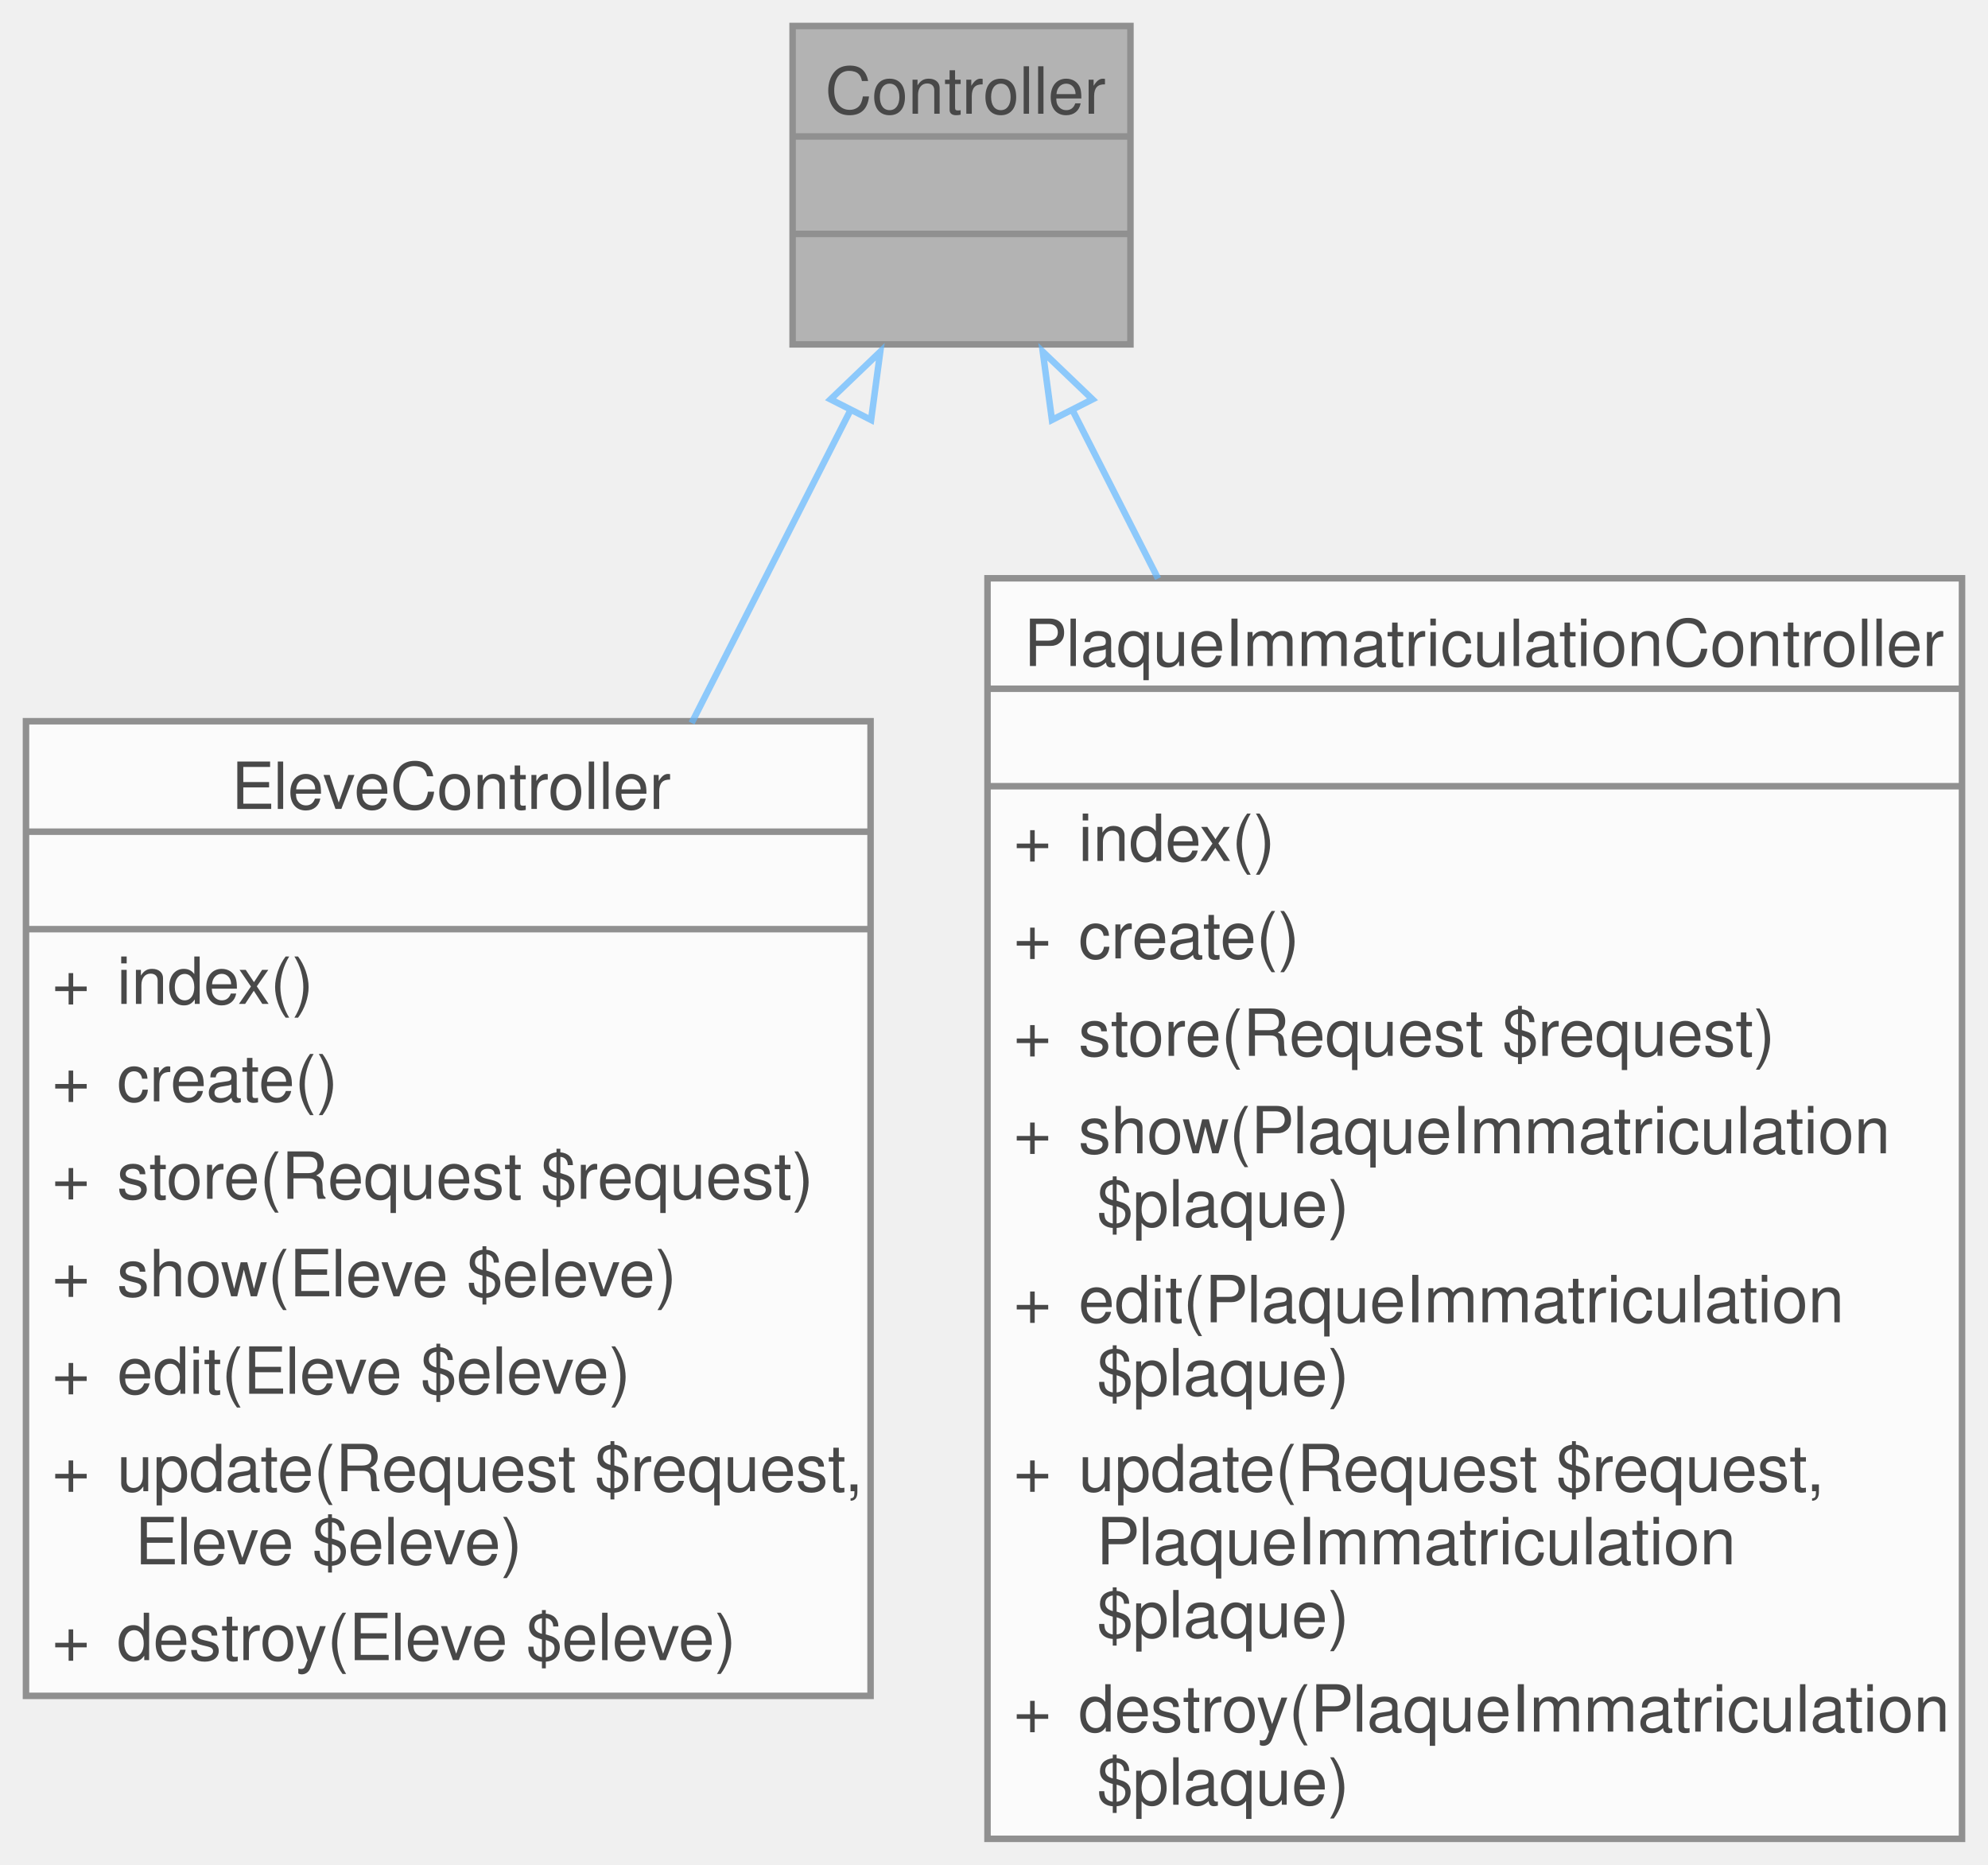
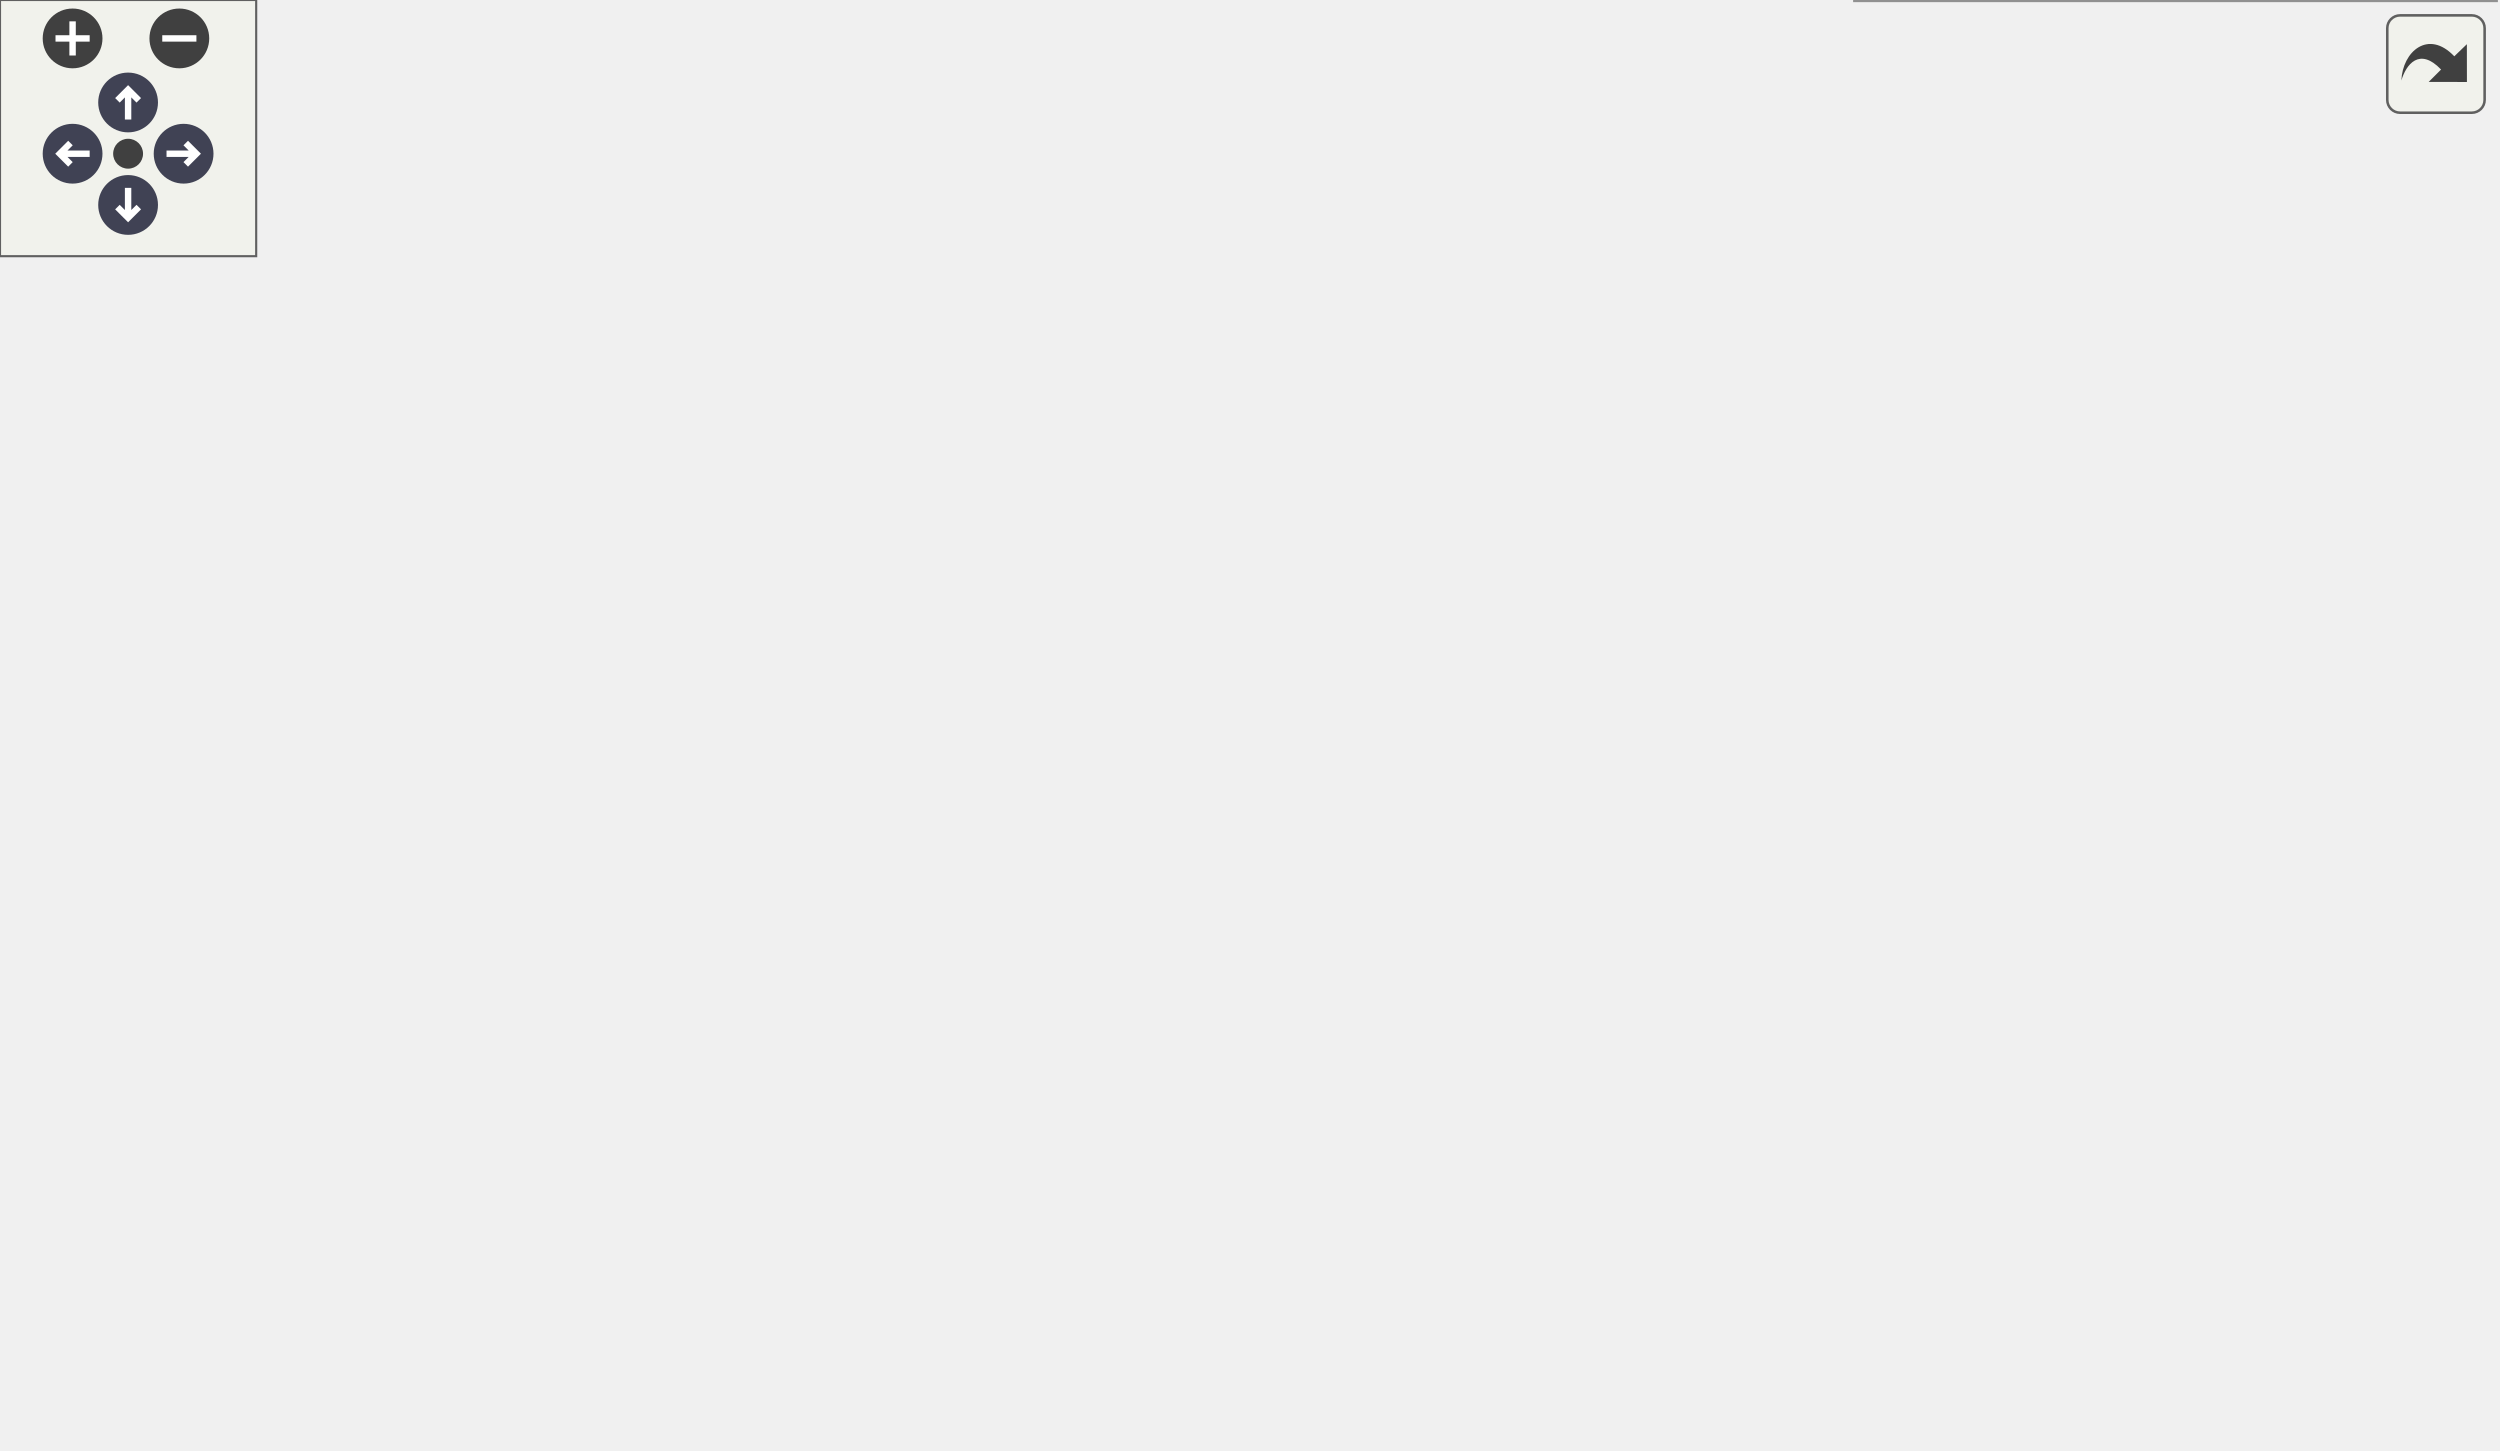
- <svg xmlns="http://www.w3.org/2000/svg" xmlns:xlink="http://www.w3.org/1999/xlink" width="306pt" height="287pt" viewBox="0.00 0.00 306.00 287.00">
-   <svg id="main" version="1.1" xml:space="preserve">
-     <style type="text/css">
+ <svg xmlns="http://www.w3.org/2000/svg" xmlns:xlink="http://www.w3.org/1999/xlink" id="main" version="1.1" xml:space="preserve">
+   <style type="text/css">
.node, .edge {opacity: 0.7;}
.node.selected, .edge.selected {opacity: 1;}
.edge:hover path { stroke: red; }
.edge:hover polygon { stroke: red; fill: red; }
</style>
-     <svg id="graph" class="graph">
-       <g id="graph0" class="graph" transform="scale(1 1) rotate(0) translate(4 283)">
-         <g id="Node000001" class="node">
-           <g id="a_Node000001">
-             <a xlink:title=" ">
-               <polygon fill="#999999" stroke="none" points="170,-279 118,-279 118,-230 170,-230 170,-279" />
-               <text text-anchor="start" x="123" y="-265.5" font-family="Helvetica,sans-Serif" font-size="10.00">Controller</text>
-               <text text-anchor="start" x="142.5" y="-250.5" font-family="Helvetica,sans-Serif" font-size="10.00"> </text>
-               <text text-anchor="start" x="142.5" y="-235.5" font-family="Helvetica,sans-Serif" font-size="10.00"> </text>
-               <polygon fill="#666666" stroke="#666666" points="118,-262 118,-262 170,-262 170,-262 118,-262" />
-               <polygon fill="#666666" stroke="#666666" points="118,-247 118,-247 170,-247 170,-247 118,-247" />
-               <polygon fill="none" stroke="#666666" points="118,-230 118,-279 170,-279 170,-230 118,-230" />
-             </a>
-           </g>
-         </g>
-         <g id="Node000002" class="node">
-           <g id="a_Node000002">
-             <a xlink:href="class_app_1_1_http_1_1_controllers_1_1_eleve_controller.html" target="_top" xlink:title=" ">
-               <polygon fill="white" stroke="none" points="130,-172 0,-172 0,-22 130,-22 130,-172" />
-               <text text-anchor="start" x="31.62" y="-158.5" font-family="Helvetica,sans-Serif" font-size="10.00">EleveController</text>
-               <text text-anchor="start" x="63.5" y="-143.5" font-family="Helvetica,sans-Serif" font-size="10.00"> </text>
-               <text text-anchor="start" x="4" y="-128.5" font-family="Helvetica,sans-Serif" font-size="10.00">+</text>
-               <text text-anchor="start" x="14" y="-128.5" font-family="Helvetica,sans-Serif" font-size="10.00">index()</text>
-               <text text-anchor="start" x="4" y="-113.5" font-family="Helvetica,sans-Serif" font-size="10.00">+</text>
-               <text text-anchor="start" x="14" y="-113.5" font-family="Helvetica,sans-Serif" font-size="10.00">create()</text>
-               <text text-anchor="start" x="4" y="-98.5" font-family="Helvetica,sans-Serif" font-size="10.00">+</text>
-               <text text-anchor="start" x="14" y="-98.5" font-family="Helvetica,sans-Serif" font-size="10.00">store(Request $request)</text>
-               <text text-anchor="start" x="4" y="-83.5" font-family="Helvetica,sans-Serif" font-size="10.00">+</text>
-               <text text-anchor="start" x="14" y="-83.5" font-family="Helvetica,sans-Serif" font-size="10.00">show(Eleve $eleve)</text>
-               <text text-anchor="start" x="4" y="-68.5" font-family="Helvetica,sans-Serif" font-size="10.00">+</text>
-               <text text-anchor="start" x="14" y="-68.5" font-family="Helvetica,sans-Serif" font-size="10.00">edit(Eleve $eleve)</text>
-               <text text-anchor="start" x="4" y="-53.5" font-family="Helvetica,sans-Serif" font-size="10.00">+</text>
-               <text text-anchor="start" x="14" y="-53.5" font-family="Helvetica,sans-Serif" font-size="10.00">update(Request $request,</text>
-               <text text-anchor="start" x="14" y="-42.25" font-family="Helvetica,sans-Serif" font-size="10.00"> Eleve $eleve)</text>
-               <text text-anchor="start" x="4" y="-27.5" font-family="Helvetica,sans-Serif" font-size="10.00">+</text>
-               <text text-anchor="start" x="14" y="-27.5" font-family="Helvetica,sans-Serif" font-size="10.00">destroy(Eleve $eleve)</text>
-               <polygon fill="#666666" stroke="#666666" points="0,-155 0,-155 130,-155 130,-155 0,-155" />
-               <polygon fill="#666666" stroke="#666666" points="0,-140 0,-140 130,-140 130,-140 0,-140" />
-               <polygon fill="none" stroke="#666666" points="0,-22 0,-172 130,-172 130,-22 0,-22" />
-             </a>
-           </g>
-         </g>
-         <g id="edge1_Node000001_Node000002" class="edge">
-           <g id="a_edge1_Node000001_Node000002">
-             <a xlink:title=" ">
-               <path fill="none" stroke="#63b8ff" d="M126.97,-219.99C119.76,-205.78 111.04,-188.63 102.46,-171.73" />
-               <polygon fill="none" stroke="#63b8ff" points="123.84,-221.54 131.49,-228.87 130.08,-218.37 123.84,-221.54" />
-             </a>
-           </g>
-         </g>
-         <g id="Node000003" class="node">
-           <g id="a_Node000003">
-             <a xlink:href="class_app_1_1_http_1_1_controllers_1_1_plaque_immatriculation_controller.html" target="_top" xlink:title=" ">
-               <polygon fill="white" stroke="none" points="298,-194 148,-194 148,0 298,0 298,-194" />
-               <text text-anchor="start" x="153.62" y="-180.5" font-family="Helvetica,sans-Serif" font-size="10.00">PlaqueImmatriculationController</text>
-               <text text-anchor="start" x="221.5" y="-165.5" font-family="Helvetica,sans-Serif" font-size="10.00"> </text>
-               <text text-anchor="start" x="152" y="-150.5" font-family="Helvetica,sans-Serif" font-size="10.00">+</text>
-               <text text-anchor="start" x="162" y="-150.5" font-family="Helvetica,sans-Serif" font-size="10.00">index()</text>
-               <text text-anchor="start" x="152" y="-135.5" font-family="Helvetica,sans-Serif" font-size="10.00">+</text>
-               <text text-anchor="start" x="162" y="-135.5" font-family="Helvetica,sans-Serif" font-size="10.00">create()</text>
-               <text text-anchor="start" x="152" y="-120.5" font-family="Helvetica,sans-Serif" font-size="10.00">+</text>
-               <text text-anchor="start" x="162" y="-120.5" font-family="Helvetica,sans-Serif" font-size="10.00">store(Request $request)</text>
-               <text text-anchor="start" x="152" y="-105.5" font-family="Helvetica,sans-Serif" font-size="10.00">+</text>
-               <text text-anchor="start" x="162" y="-105.5" font-family="Helvetica,sans-Serif" font-size="10.00">show(PlaqueImmatriculation</text>
-               <text text-anchor="start" x="162" y="-94.25" font-family="Helvetica,sans-Serif" font-size="10.00"> $plaque)</text>
-               <text text-anchor="start" x="152" y="-79.5" font-family="Helvetica,sans-Serif" font-size="10.00">+</text>
-               <text text-anchor="start" x="162" y="-79.5" font-family="Helvetica,sans-Serif" font-size="10.00">edit(PlaqueImmatriculation</text>
-               <text text-anchor="start" x="162" y="-68.25" font-family="Helvetica,sans-Serif" font-size="10.00"> $plaque)</text>
-               <text text-anchor="start" x="152" y="-53.5" font-family="Helvetica,sans-Serif" font-size="10.00">+</text>
-               <text text-anchor="start" x="162" y="-53.5" font-family="Helvetica,sans-Serif" font-size="10.00">update(Request $request,</text>
-               <text text-anchor="start" x="162" y="-42.25" font-family="Helvetica,sans-Serif" font-size="10.00"> PlaqueImmatriculation</text>
-               <text text-anchor="start" x="162" y="-31" font-family="Helvetica,sans-Serif" font-size="10.00"> $plaque)</text>
-               <text text-anchor="start" x="152" y="-16.5" font-family="Helvetica,sans-Serif" font-size="10.00">+</text>
-               <text text-anchor="start" x="162" y="-16.5" font-family="Helvetica,sans-Serif" font-size="10.00">destroy(PlaqueImmatriculation</text>
-               <text text-anchor="start" x="162" y="-5.25" font-family="Helvetica,sans-Serif" font-size="10.00"> $plaque)</text>
-               <polygon fill="#666666" stroke="#666666" points="148,-177 148,-177 298,-177 298,-177 148,-177" />
-               <polygon fill="#666666" stroke="#666666" points="148,-162 148,-162 298,-162 298,-162 148,-162" />
-               <polygon fill="none" stroke="#666666" points="148,0 148,-194 298,-194 298,0 148,0" />
-             </a>
-           </g>
-         </g>
-         <g id="edge2_Node000001_Node000003" class="edge">
-           <g id="a_edge2_Node000001_Node000003">
-             <a xlink:title=" ">
-               <path fill="none" stroke="#63b8ff" d="M161.01,-220.01C165.05,-212.06 169.56,-203.19 174.25,-193.96" />
-               <polygon fill="none" stroke="#63b8ff" points="157.92,-218.37 156.51,-228.87 164.16,-221.54 157.92,-218.37" />
-             </a>
-           </g>
-         </g>
-       </g>
-     </svg>
+   <defs>
+     <circle id="rim" cx="0" cy="0" r="7" />
+     <circle id="rim2" cx="0" cy="0" r="3.5" />
+     <g id="zoomPlus">
+       <use xlink:href="#rim" fill="#404040">
+         <set attributeName="fill" to="#808080" begin="zoomplus.mouseover" end="zoomplus.mouseout" />
+       </use>
+       <path d="M-4,0h8M0,-4v8" fill="none" stroke="white" stroke-width="1.5" pointer-events="none" />
+     </g>
+     <g id="zoomMin">
+       <use xlink:href="#rim" fill="#404040">
+         <set attributeName="fill" to="#808080" begin="zoomminus.mouseover" end="zoomminus.mouseout" />
+       </use>
+       <path d="M-4,0h8" fill="none" stroke="white" stroke-width="1.5" pointer-events="none" />
+     </g>
+     <g id="arrowUp" transform="translate(30 24)">
+       <use xlink:href="#rim" />
+       <path pointer-events="none" fill="none" stroke="white" stroke-width="1.5" d="M0,-3.0v7 M-2.5,-0.5L0,-3.0L2.5,-0.5" />
+     </g>
+     <g id="arrowRight" transform="rotate(90) translate(36 -43)">
+       <use xlink:href="#rim" />
+       <path pointer-events="none" fill="none" stroke="white" stroke-width="1.5" d="M0,-3.0v7 M-2.5,-0.5L0,-3.0L2.5,-0.5" />
+     </g>
+     <g id="arrowDown" transform="rotate(180) translate(-30 -48)">
+       <use xlink:href="#rim" />
+       <path pointer-events="none" fill="none" stroke="white" stroke-width="1.5" d="M0,-3.0v7 M-2.5,-0.5L0,-3.0L2.5,-0.5" />
+     </g>
+     <g id="arrowLeft" transform="rotate(270) translate(-36 17)">
+       <use xlink:href="#rim" />
+       <path pointer-events="none" fill="none" stroke="white" stroke-width="1.5" d="M0,-3.0v7 M-2.5,-0.5L0,-3.0L2.5,-0.5" />
+     </g>
+     <g id="resetDef">
+       <use xlink:href="#rim2" fill="#404040">
+         <set attributeName="fill" to="#808080" begin="reset.mouseover" end="reset.mouseout" />
+       </use>
+     </g>
+   </defs>
+   <svg id="graph" class="graph">
+     <g id="viewport">
+       <g id="Node000001" class="node">
+         <g id="a_Node000001">
+           <a xlink:title=" ">
+             <polygon fill="#999999" stroke="none" points="303.5,-279 251.5,-279 251.5,-230 303.5,-230 303.5,-279" />
+             <text text-anchor="start" x="256.5" y="-265.5" font-family="Helvetica,sans-Serif" font-size="10.00">Controller</text>
+             <text text-anchor="start" x="276" y="-250.5" font-family="Helvetica,sans-Serif" font-size="10.00"> </text>
+             <text text-anchor="start" x="276" y="-235.5" font-family="Helvetica,sans-Serif" font-size="10.00"> </text>
+             <polygon fill="#666666" stroke="#666666" points="251.5,-262 251.5,-262 303.5,-262 303.5,-262 251.5,-262" />
+             <polygon fill="#666666" stroke="#666666" points="251.5,-247 251.5,-247 303.5,-247 303.5,-247 251.5,-247" />
+             <polygon fill="none" stroke="#666666" points="251.5,-230 251.5,-279 303.5,-279 303.5,-230 251.5,-230" />
+           </a>
+         </g>
+       </g>
+       <g id="Node000002" class="node">
+         <g id="a_Node000002">
+           <a xlink:href="class_app_1_1_http_1_1_controllers_1_1_admin_1_1_user_controller.html" target="_top" xlink:title=" ">
+             <polygon fill="white" stroke="none" points="123,-136.5 0,-136.5 0,-57.5 123,-57.5 123,-136.5" />
+             <text text-anchor="start" x="30" y="-123" font-family="Helvetica,sans-Serif" font-size="10.00">UserController</text>
+             <text text-anchor="start" x="60" y="-108" font-family="Helvetica,sans-Serif" font-size="10.00"> </text>
+             <text text-anchor="start" x="4" y="-93" font-family="Helvetica,sans-Serif" font-size="10.00">+</text>
+             <text text-anchor="start" x="14" y="-93" font-family="Helvetica,sans-Serif" font-size="10.00">index()</text>
+             <text text-anchor="start" x="4" y="-78" font-family="Helvetica,sans-Serif" font-size="10.00">+</text>
+             <text text-anchor="start" x="14" y="-78" font-family="Helvetica,sans-Serif" font-size="10.00">create()</text>
+             <text text-anchor="start" x="4" y="-63" font-family="Helvetica,sans-Serif" font-size="10.00">+</text>
+             <text text-anchor="start" x="14" y="-63" font-family="Helvetica,sans-Serif" font-size="10.00">store(Request $request)</text>
+             <polygon fill="#666666" stroke="#666666" points="0,-119.5 0,-119.5 123,-119.5 123,-119.5 0,-119.5" />
+             <polygon fill="#666666" stroke="#666666" points="0,-104.5 0,-104.5 123,-104.5 123,-104.5 0,-104.5" />
+             <polygon fill="none" stroke="#666666" points="0,-57.5 0,-136.5 123,-136.5 123,-57.5 0,-57.5" />
+           </a>
+         </g>
+       </g>
+       <g id="edge1_Node000001_Node000002" class="edge">
+         <g id="a_edge1_Node000001_Node000002">
+           <a xlink:title=" ">
+             <path fill="none" stroke="#63b8ff" d="M240.65,-244.61C209.24,-235.68 164.14,-219.54 131.5,-194 111.52,-178.37 94.58,-155.59 82.37,-136.15" />
+             <polygon fill="none" stroke="#63b8ff" points="239.52,-247.93 250.09,-247.18 241.36,-241.17 239.52,-247.93" />
+           </a>
+         </g>
+       </g>
+       <g id="Node000003" class="node">
+         <g id="a_Node000003">
+           <a xlink:href="class_app_1_1_http_1_1_controllers_1_1_auth_controller.html" target="_top" xlink:title=" ">
+             <polygon fill="white" stroke="none" points="268,-136.5 141,-136.5 141,-57.5 268,-57.5 268,-136.5" />
+             <text text-anchor="start" x="173.38" y="-123" font-family="Helvetica,sans-Serif" font-size="10.00">AuthController</text>
+             <text text-anchor="start" x="203" y="-108" font-family="Helvetica,sans-Serif" font-size="10.00"> </text>
+             <text text-anchor="start" x="145" y="-93" font-family="Helvetica,sans-Serif" font-size="10.00">+</text>
+             <text text-anchor="start" x="155" y="-93" font-family="Helvetica,sans-Serif" font-size="10.00">showLoginForm()</text>
+             <text text-anchor="start" x="145" y="-78" font-family="Helvetica,sans-Serif" font-size="10.00">+</text>
+             <text text-anchor="start" x="155" y="-78" font-family="Helvetica,sans-Serif" font-size="10.00">login(Request $request)</text>
+             <text text-anchor="start" x="145" y="-63" font-family="Helvetica,sans-Serif" font-size="10.00">+</text>
+             <text text-anchor="start" x="155" y="-63" font-family="Helvetica,sans-Serif" font-size="10.00">logout(Request $request)</text>
+             <polygon fill="#666666" stroke="#666666" points="141,-119.5 141,-119.5 268,-119.5 268,-119.5 141,-119.5" />
+             <polygon fill="#666666" stroke="#666666" points="141,-104.5 141,-104.5 268,-104.5 268,-104.5 141,-104.5" />
+             <polygon fill="none" stroke="#666666" points="141,-57.5 141,-136.5 268,-136.5 268,-57.5 141,-57.5" />
+           </a>
+         </g>
+       </g>
+       <g id="edge2_Node000001_Node000003" class="edge">
+         <g id="a_edge2_Node000001_Node000003">
+           <a xlink:title=" ">
+             <path fill="none" stroke="#63b8ff" d="M261.74,-219.93C250.19,-195.33 234.49,-161.89 222.46,-136.25" />
+             <polygon fill="none" stroke="#63b8ff" points="258.51,-221.29 265.93,-228.85 264.85,-218.31 258.51,-221.29" />
+           </a>
+         </g>
+       </g>
+       <g id="Node000004" class="node">
+         <g id="a_Node000004">
+           <a xlink:href="class_app_1_1_http_1_1_controllers_1_1_eleve_controller.html" target="_top" xlink:title=" ">
+             <polygon fill="white" stroke="none" points="416.5,-172 286.5,-172 286.5,-22 416.5,-22 416.5,-172" />
+             <text text-anchor="start" x="318.12" y="-158.5" font-family="Helvetica,sans-Serif" font-size="10.00">EleveController</text>
+             <text text-anchor="start" x="350" y="-143.5" font-family="Helvetica,sans-Serif" font-size="10.00"> </text>
+             <text text-anchor="start" x="290.5" y="-128.5" font-family="Helvetica,sans-Serif" font-size="10.00">+</text>
+             <text text-anchor="start" x="300.5" y="-128.5" font-family="Helvetica,sans-Serif" font-size="10.00">index()</text>
+             <text text-anchor="start" x="290.5" y="-113.5" font-family="Helvetica,sans-Serif" font-size="10.00">+</text>
+             <text text-anchor="start" x="300.5" y="-113.5" font-family="Helvetica,sans-Serif" font-size="10.00">create()</text>
+             <text text-anchor="start" x="290.5" y="-98.5" font-family="Helvetica,sans-Serif" font-size="10.00">+</text>
+             <text text-anchor="start" x="300.5" y="-98.5" font-family="Helvetica,sans-Serif" font-size="10.00">store(Request $request)</text>
+             <text text-anchor="start" x="290.5" y="-83.5" font-family="Helvetica,sans-Serif" font-size="10.00">+</text>
+             <text text-anchor="start" x="300.5" y="-83.5" font-family="Helvetica,sans-Serif" font-size="10.00">show(Eleve $eleve)</text>
+             <text text-anchor="start" x="290.5" y="-68.5" font-family="Helvetica,sans-Serif" font-size="10.00">+</text>
+             <text text-anchor="start" x="300.5" y="-68.5" font-family="Helvetica,sans-Serif" font-size="10.00">edit(Eleve $eleve)</text>
+             <text text-anchor="start" x="290.5" y="-53.5" font-family="Helvetica,sans-Serif" font-size="10.00">+</text>
+             <text text-anchor="start" x="300.5" y="-53.5" font-family="Helvetica,sans-Serif" font-size="10.00">update(Request $request,</text>
+             <text text-anchor="start" x="300.5" y="-42.25" font-family="Helvetica,sans-Serif" font-size="10.00"> Eleve $eleve)</text>
+             <text text-anchor="start" x="290.5" y="-27.5" font-family="Helvetica,sans-Serif" font-size="10.00">+</text>
+             <text text-anchor="start" x="300.5" y="-27.5" font-family="Helvetica,sans-Serif" font-size="10.00">destroy(Eleve $eleve)</text>
+             <polygon fill="#666666" stroke="#666666" points="286.5,-155 286.5,-155 416.5,-155 416.5,-155 286.5,-155" />
+             <polygon fill="#666666" stroke="#666666" points="286.5,-140 286.5,-140 416.5,-140 416.5,-140 286.5,-140" />
+             <polygon fill="none" stroke="#666666" points="286.5,-22 286.5,-172 416.5,-172 416.5,-22 286.5,-22" />
+           </a>
+         </g>
+       </g>
+       <g id="edge3_Node000001_Node000004" class="edge">
+         <g id="a_edge3_Node000001_Node000004">
+           <a xlink:title=" ">
+             <path fill="none" stroke="#63b8ff" d="M293.45,-219.99C300.21,-205.78 308.37,-188.63 316.41,-171.73" />
+             <polygon fill="none" stroke="#63b8ff" points="290.37,-218.32 289.23,-228.85 296.69,-221.33 290.37,-218.32" />
+           </a>
+         </g>
+       </g>
+       <g id="Node000005" class="node">
+         <g id="a_Node000005">
+           <a xlink:href="class_app_1_1_http_1_1_controllers_1_1_plaque_immatriculation_controller.html" target="_top" xlink:title=" ">
+             <polygon fill="white" stroke="none" points="584.5,-194 434.5,-194 434.5,0 584.5,0 584.5,-194" />
+             <text text-anchor="start" x="440.12" y="-180.5" font-family="Helvetica,sans-Serif" font-size="10.00">PlaqueImmatriculationController</text>
+             <text text-anchor="start" x="508" y="-165.5" font-family="Helvetica,sans-Serif" font-size="10.00"> </text>
+             <text text-anchor="start" x="438.5" y="-150.5" font-family="Helvetica,sans-Serif" font-size="10.00">+</text>
+             <text text-anchor="start" x="448.5" y="-150.5" font-family="Helvetica,sans-Serif" font-size="10.00">index()</text>
+             <text text-anchor="start" x="438.5" y="-135.5" font-family="Helvetica,sans-Serif" font-size="10.00">+</text>
+             <text text-anchor="start" x="448.5" y="-135.5" font-family="Helvetica,sans-Serif" font-size="10.00">create()</text>
+             <text text-anchor="start" x="438.5" y="-120.5" font-family="Helvetica,sans-Serif" font-size="10.00">+</text>
+             <text text-anchor="start" x="448.5" y="-120.5" font-family="Helvetica,sans-Serif" font-size="10.00">store(Request $request)</text>
+             <text text-anchor="start" x="438.5" y="-105.5" font-family="Helvetica,sans-Serif" font-size="10.00">+</text>
+             <text text-anchor="start" x="448.5" y="-105.5" font-family="Helvetica,sans-Serif" font-size="10.00">show(PlaqueImmatriculation</text>
+             <text text-anchor="start" x="448.5" y="-94.25" font-family="Helvetica,sans-Serif" font-size="10.00"> $plaque)</text>
+             <text text-anchor="start" x="438.5" y="-79.5" font-family="Helvetica,sans-Serif" font-size="10.00">+</text>
+             <text text-anchor="start" x="448.5" y="-79.5" font-family="Helvetica,sans-Serif" font-size="10.00">edit(PlaqueImmatriculation</text>
+             <text text-anchor="start" x="448.5" y="-68.25" font-family="Helvetica,sans-Serif" font-size="10.00"> $plaque)</text>
+             <text text-anchor="start" x="438.5" y="-53.5" font-family="Helvetica,sans-Serif" font-size="10.00">+</text>
+             <text text-anchor="start" x="448.5" y="-53.5" font-family="Helvetica,sans-Serif" font-size="10.00">update(Request $request,</text>
+             <text text-anchor="start" x="448.5" y="-42.25" font-family="Helvetica,sans-Serif" font-size="10.00"> PlaqueImmatriculation</text>
+             <text text-anchor="start" x="448.5" y="-31" font-family="Helvetica,sans-Serif" font-size="10.00"> $plaque)</text>
+             <text text-anchor="start" x="438.5" y="-16.5" font-family="Helvetica,sans-Serif" font-size="10.00">+</text>
+             <text text-anchor="start" x="448.5" y="-16.5" font-family="Helvetica,sans-Serif" font-size="10.00">destroy(PlaqueImmatriculation</text>
+             <text text-anchor="start" x="448.5" y="-5.25" font-family="Helvetica,sans-Serif" font-size="10.00"> $plaque)</text>
+             <polygon fill="#666666" stroke="#666666" points="434.5,-177 434.5,-177 584.5,-177 584.5,-177 434.5,-177" />
+             <polygon fill="#666666" stroke="#666666" points="434.5,-162 434.5,-162 584.5,-162 584.5,-162 434.5,-162" />
+             <polygon fill="none" stroke="#666666" points="434.5,0 434.5,-194 584.5,-194 584.5,0 434.5,0" />
+           </a>
+         </g>
+       </g>
+       <g id="edge4_Node000001_Node000005" class="edge">
+         <g id="a_edge4_Node000001_Node000005">
+           <a xlink:title=" ">
+             <path fill="none" stroke="#63b8ff" d="M314.3,-243.97C345.79,-234.64 391.3,-218.26 425.5,-194 428.57,-191.82 431.6,-189.51 434.59,-187.09" />
+             <polygon fill="none" stroke="#63b8ff" points="313.49,-240.56 304.84,-246.67 315.42,-247.29 313.49,-240.56" />
+           </a>
+         </g>
+       </g>
+     </g>
+   </svg>
+   <g id="navigator" transform="translate(0 0)" fill="#404254">
+     <rect fill="#f2f5e9" fill-opacity="0.5" stroke="#606060" stroke-width=".5" x="0" y="0" width="60" height="60" />
+     <use id="zoomplus" xlink:href="#zoomPlus" x="17" y="9" />
+     <use id="zoomminus" xlink:href="#zoomMin" x="42" y="9" />
+     <use id="reset" xlink:href="#resetDef" x="30" y="36" />
+     <use id="arrowup" xlink:href="#arrowUp" x="0" y="0" />
+     <use id="arrowright" xlink:href="#arrowRight" x="0" y="0" />
+     <use id="arrowdown" xlink:href="#arrowDown" x="0" y="0" />
+     <use id="arrowleft" xlink:href="#arrowLeft" x="0" y="0" />
+   </g>
+   <svg viewBox="0 0 15 15" width="100%" height="30px" preserveAspectRatio="xMaxYMin meet">
+     <g id="arrow_out" transform="scale(0.3 0.3)">
+       <a xlink:href="class_app_1_1_http_1_1_controllers_1_1_controller__inherit__graph_org.svg" target="_base">
+         <rect id="button" ry="5" rx="5" y="6" x="6" height="38" width="38" fill="#f2f5e9" fill-opacity="0.5" stroke="#606060" stroke-width="1.0" />
+         <path id="arrow" d="M 11.5,31.437 C 11.94,20.098 22.043,11.323 32.159,21.979 L 37.069,17.246 C 37.069,17.246 37.088,32 37.088,32 L 22.16,31.978 C 22.16,31.978 26.998,27.14 26.998,27.14 C 18.529,18.264 13.292,25.23 11.5,31.437 z" style="fill:#404040;" />
+       </a>
+     </g>
  </svg>
  <style type="text/css">

[data-mouse-over-selected='false'] { opacity: 0.7; }
[data-mouse-over-selected='true']  { opacity: 1.0; }

</style>
</svg>
